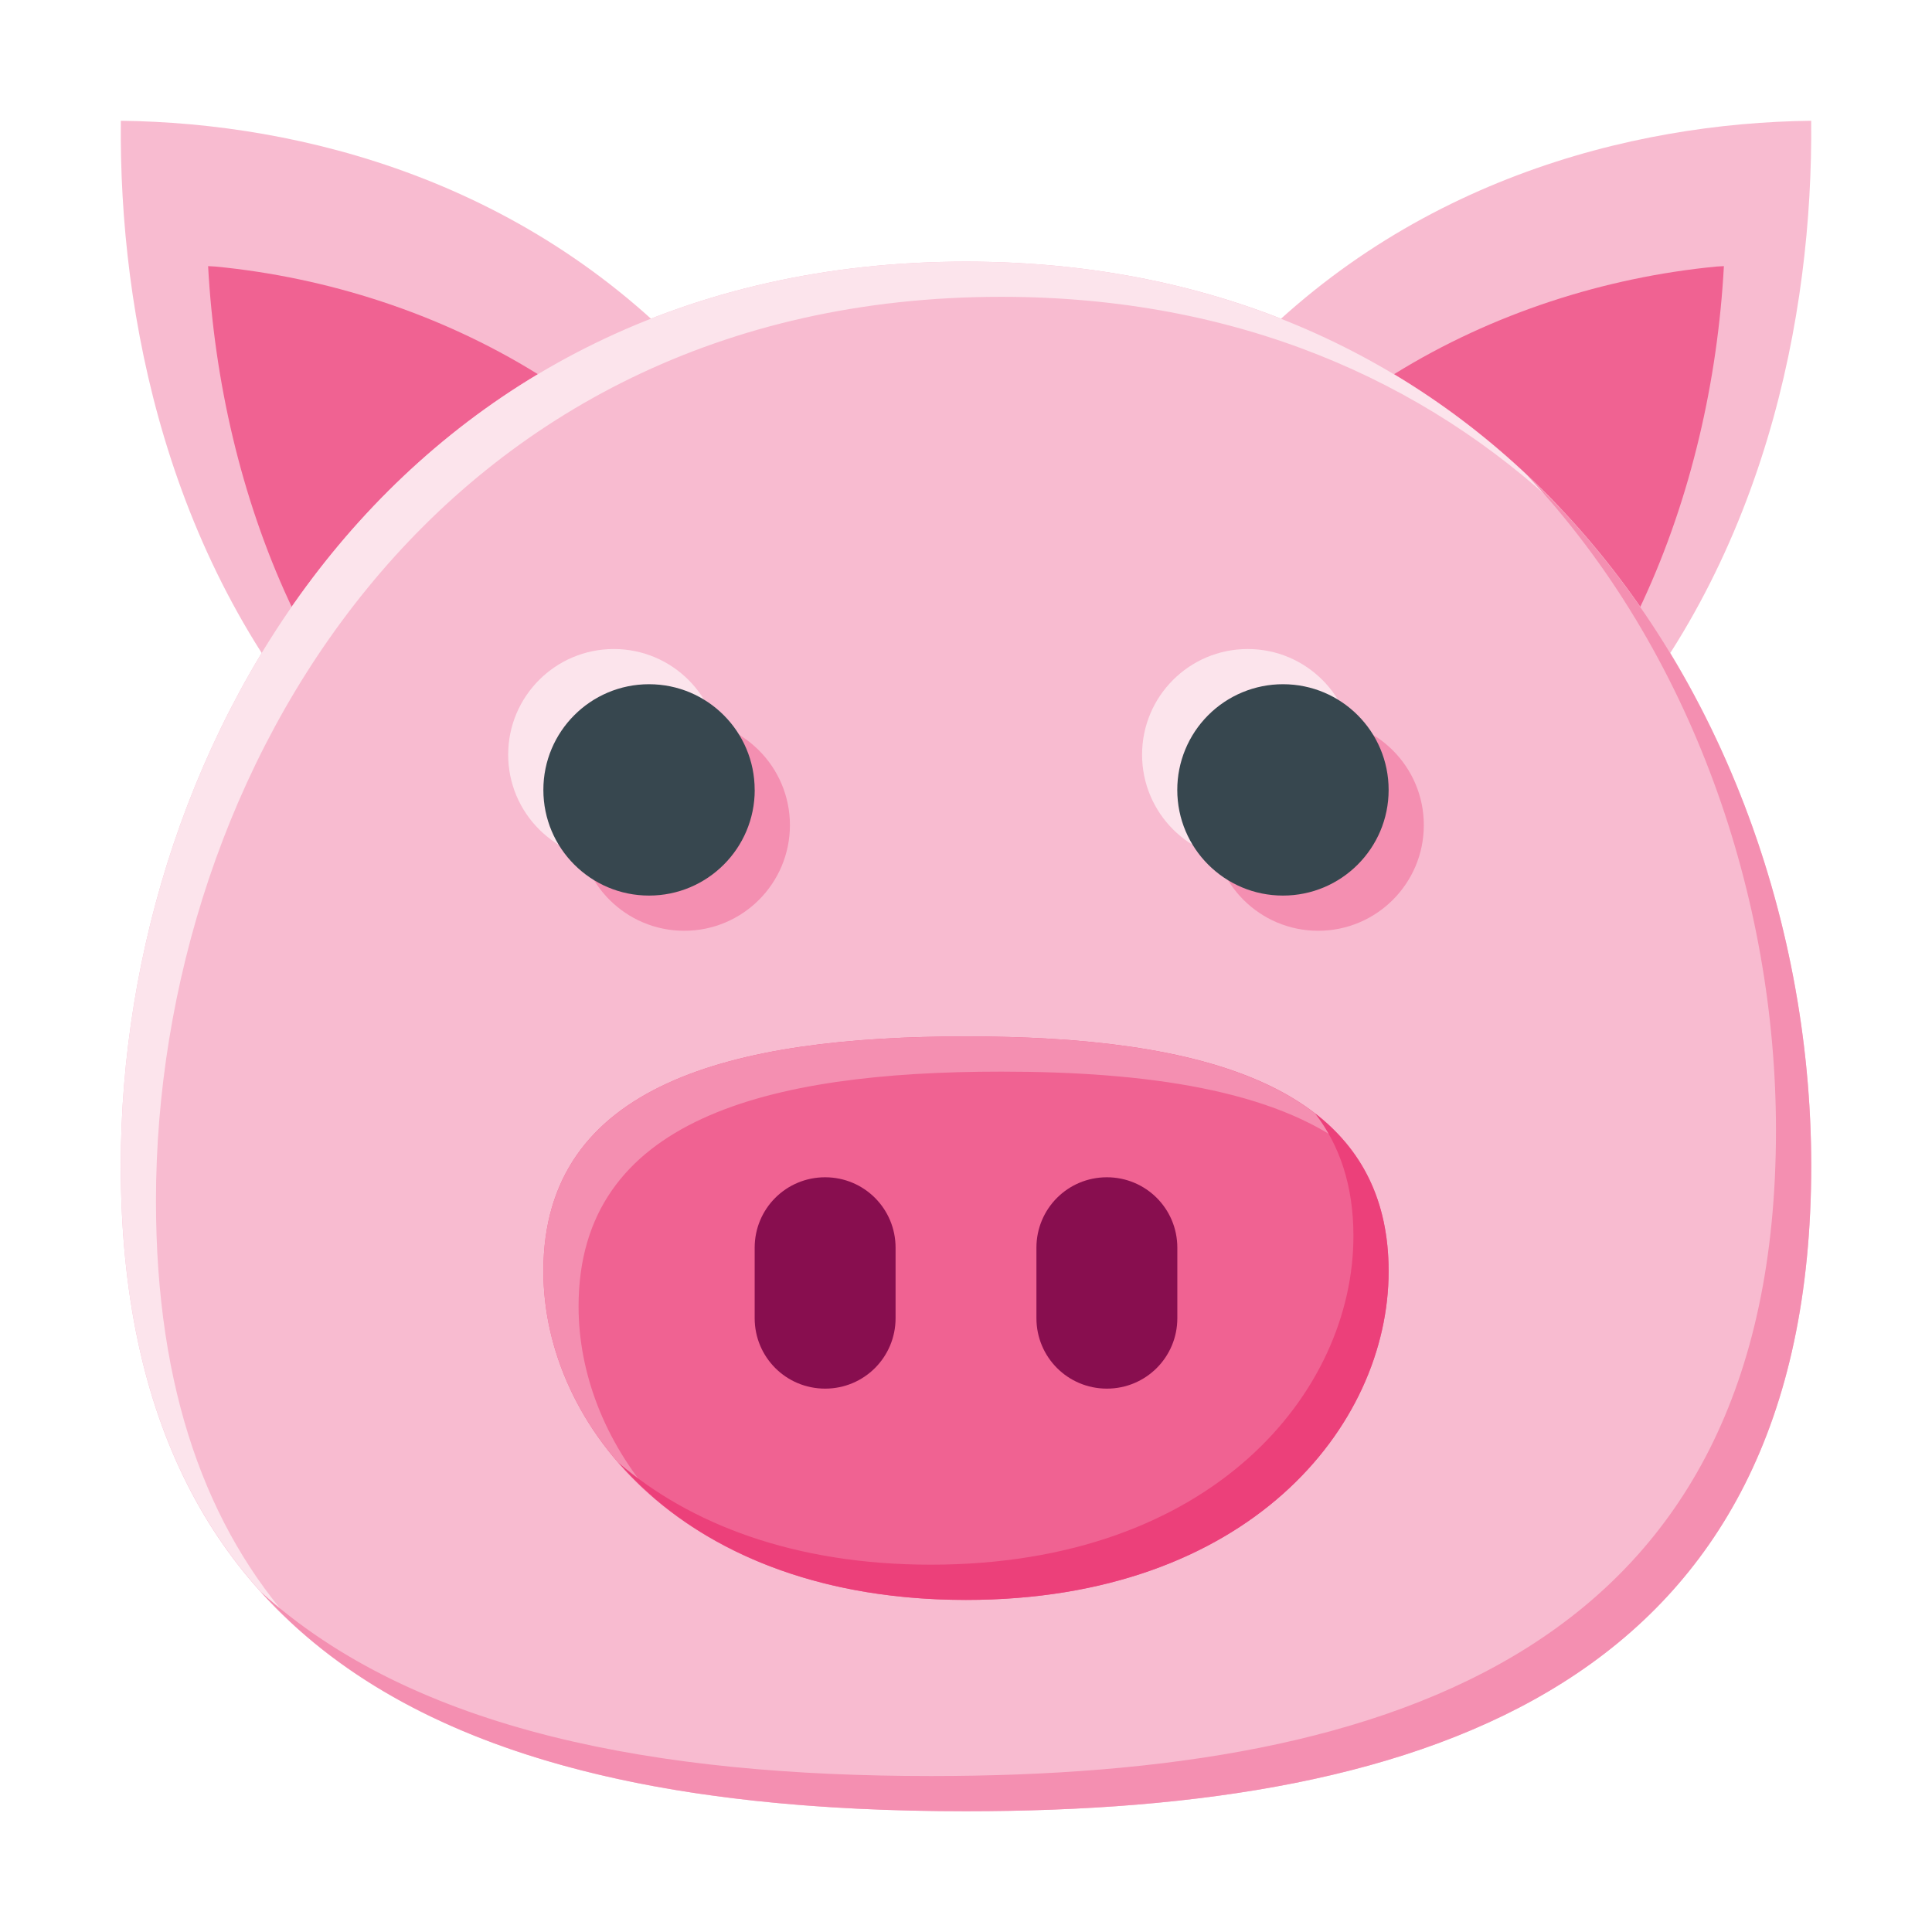
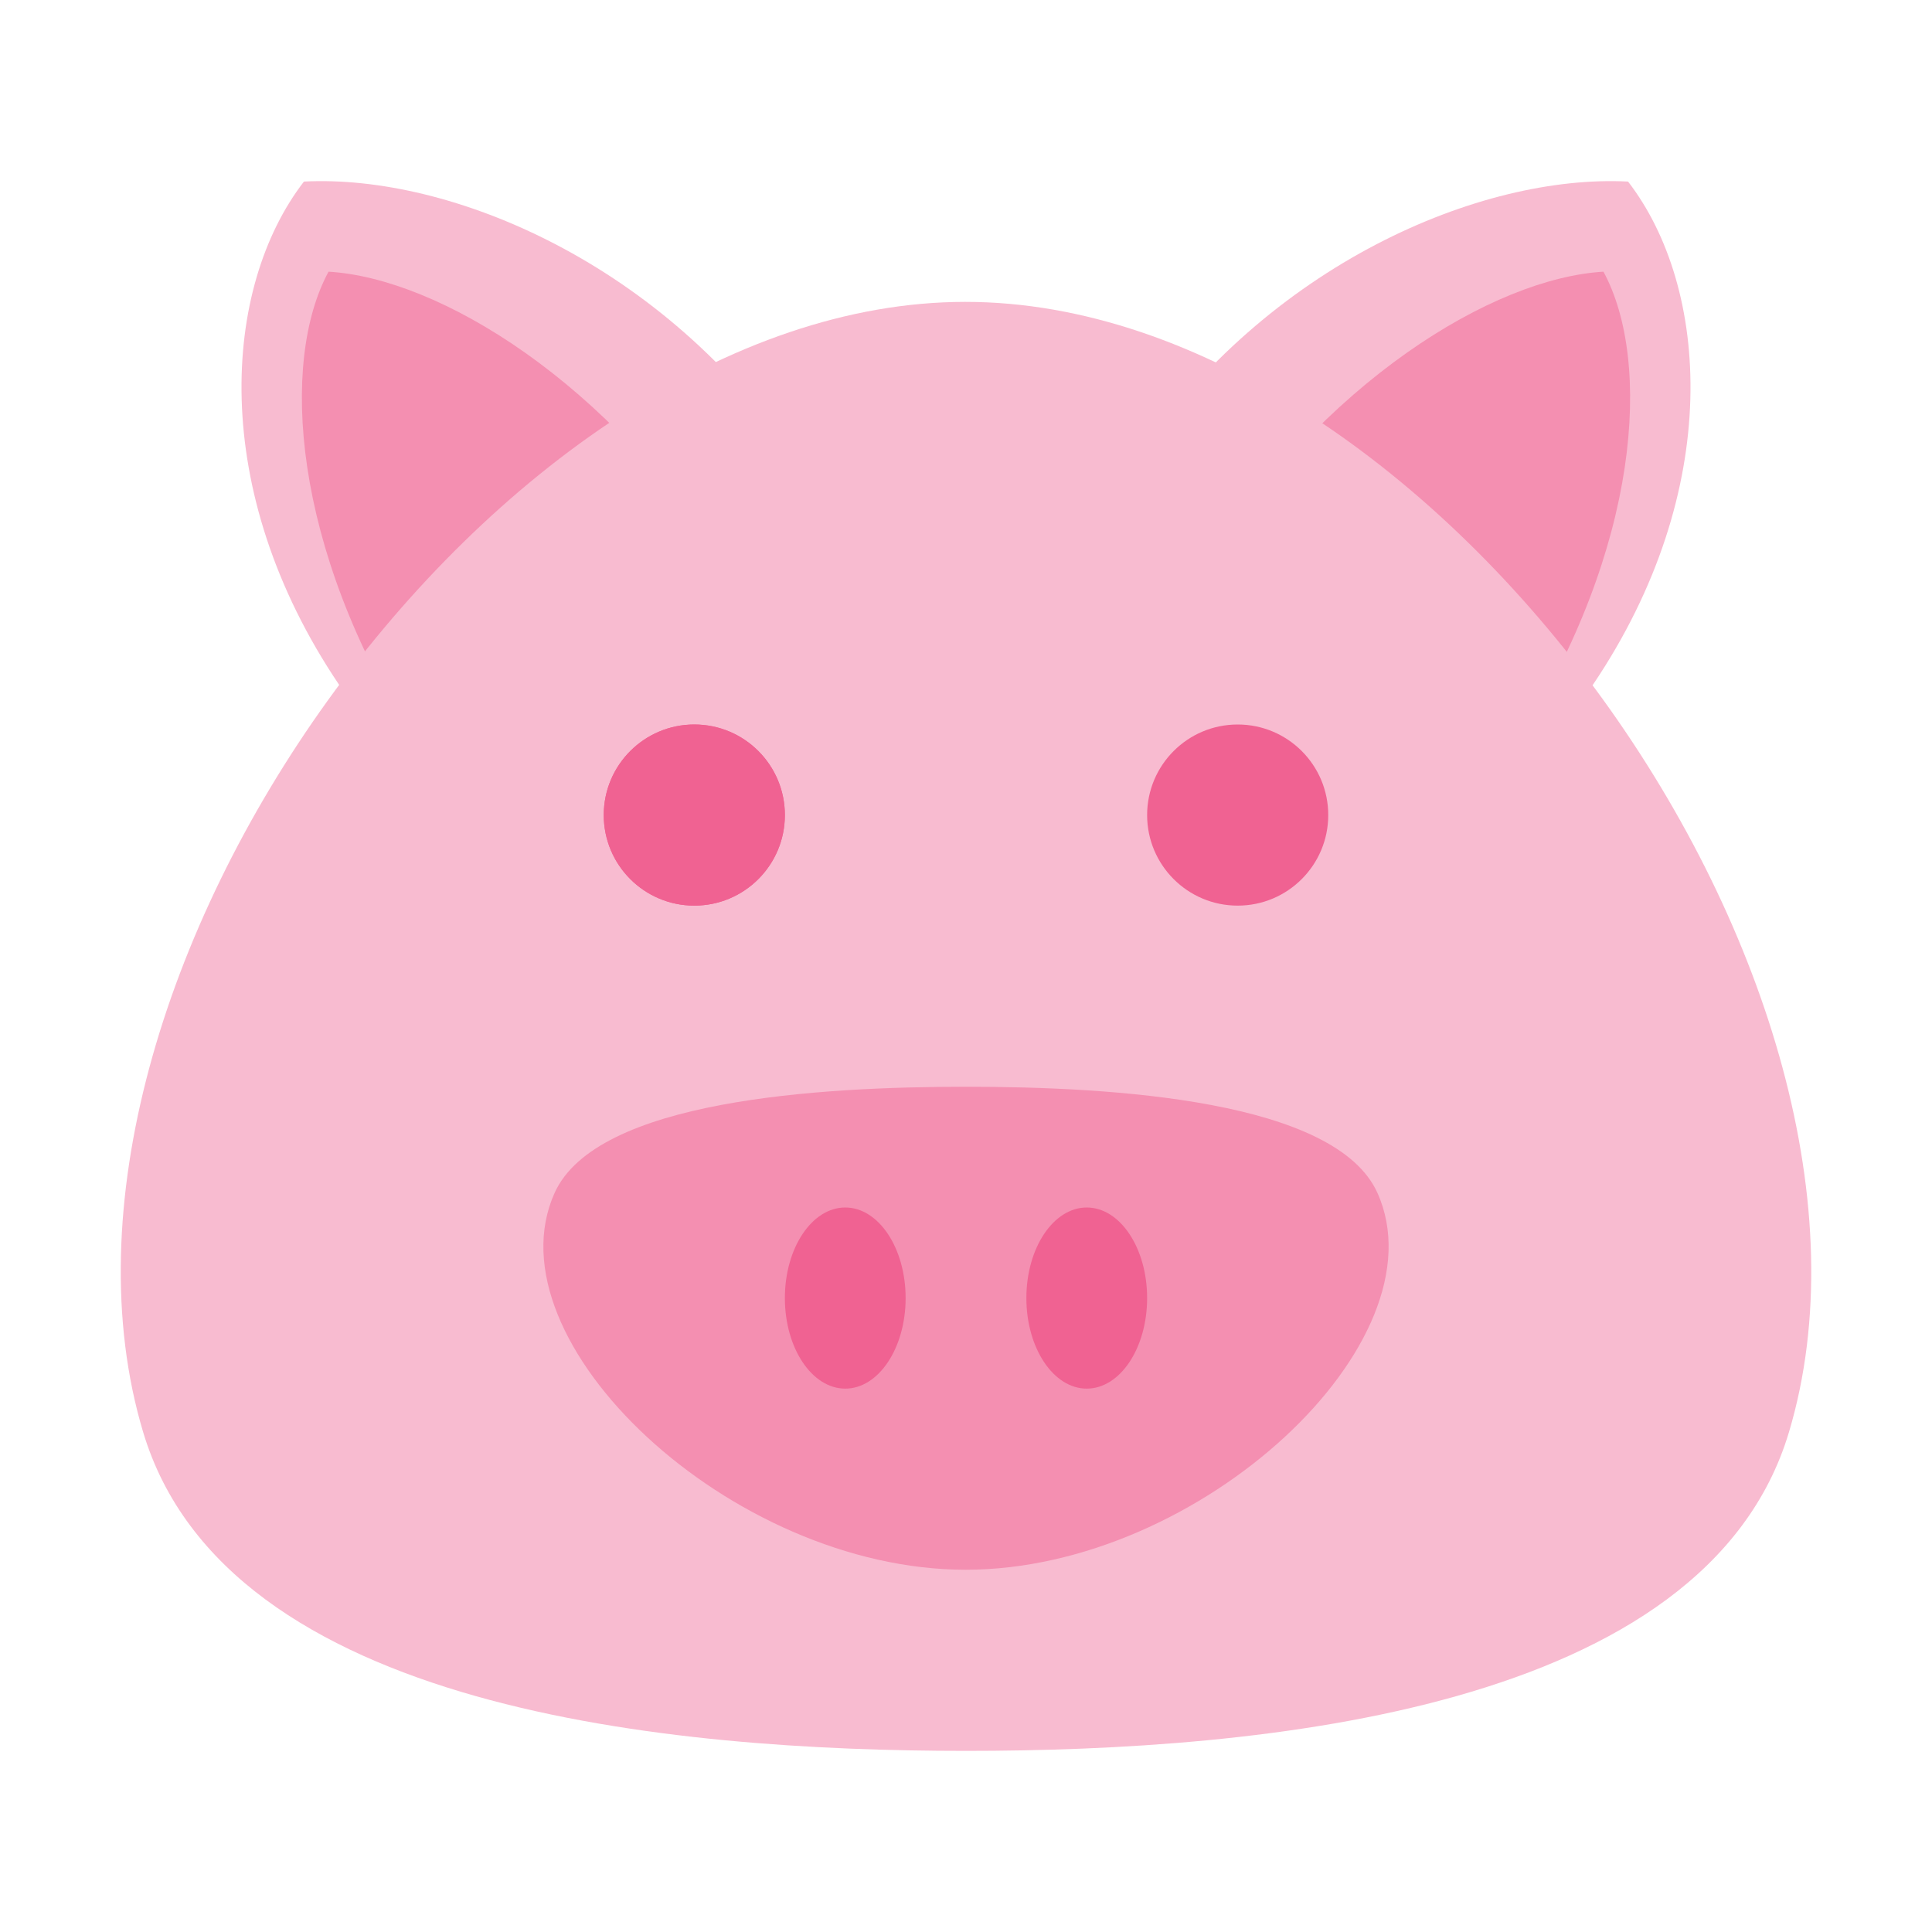
- <svg xmlns="http://www.w3.org/2000/svg" width="128" height="128" viewBox="0 0 33.867 33.867">
-   <path d="M27.92 13.23c-3.012 3.327-5.323 2.795-7.082.934-1.76-1.86-2.303-4.343.71-7.67 3.014-3.327 7.05-4.34 10.201-4.377.034 3.405-.815 7.786-3.828 11.113z" fill="#f8bbd0" />
-   <path d="M30.085 4.673c-3.888.375-7.9 2.512-9.735 6.38-.574 1.434.151 3.02 1.242 3.896.986.912 2.515 1.039 3.54.12 3.217-2.226 4.87-6.39 5.087-10.404l-.105.006z" fill="#f06292" />
-   <path d="M5.946 13.23c3.013 3.327 5.323 2.795 7.083.934 1.76-1.86 2.302-4.343-.71-7.67-3.014-3.327-7.05-4.34-10.201-4.377-.035 3.405.815 7.786 3.828 11.113z" fill="#f8bbd0" />
-   <path d="M3.782 4.673c3.888.375 7.899 2.512 9.735 6.38.573 1.434-.152 3.02-1.242 3.896-.986.912-2.516 1.039-3.54.12-3.218-2.226-4.87-6.39-5.087-10.404l.105.006z" fill="#f06292" />
-   <path d="M31.75 20.432c0 9.054-6.634 11.318-14.817 11.318S2.117 29.486 2.117 20.432c0-7.501 4.939-15.846 14.816-15.846 9.878 0 14.817 8.345 14.817 15.846z" fill="#f8bbd0" />
-   <path d="M23.724 13.23a1.852 1.852 0 01-1.852 1.851 1.852 1.852 0 01-1.852-1.852 1.852 1.852 0 011.852-1.852 1.852 1.852 0 011.852 1.852" fill="#fce4ec" />
-   <path d="M24.342 22.284c0-3.293-3.317-4.116-7.409-4.116-4.091 0-7.408.823-7.408 4.116 0 2.727 2.47 5.762 7.408 5.762 4.94 0 7.409-3.035 7.409-5.762z" fill="#f06292" />
-   <path d="M14.464 20.637c.684 0 1.235.551 1.235 1.235v1.235c0 .684-.551 1.235-1.235 1.235s-1.235-.551-1.235-1.235v-1.235c0-.684.55-1.235 1.235-1.235zm4.939 0c.684 0 1.235.551 1.235 1.235v1.235c0 .684-.551 1.235-1.235 1.235s-1.235-.551-1.235-1.235v-1.235c0-.684.55-1.235 1.235-1.235z" fill="#880e4f" />
-   <path d="M12.612 13.23a1.852 1.852 0 01-1.852 1.851 1.852 1.852 0 01-1.852-1.852 1.852 1.852 0 011.852-1.852 1.852 1.852 0 011.852 1.852" fill="#fce4ec" />
-   <path d="M13.847 14.464a1.852 1.852 0 01-1.853 1.852 1.852 1.852 0 01-1.852-1.852 1.852 1.852 0 011.852-1.852 1.852 1.852 0 011.853 1.852" fill="#f48fb1" />
-   <path d="M13.23 13.847a1.852 1.852 0 01-1.853 1.852 1.852 1.852 0 01-1.852-1.852 1.852 1.852 0 011.852-1.853 1.852 1.852 0 011.852 1.853" fill="#37474f" />
-   <path d="M24.959 14.464a1.852 1.852 0 01-1.852 1.852 1.852 1.852 0 01-1.852-1.852 1.852 1.852 0 011.852-1.852 1.852 1.852 0 011.852 1.852" fill="#f48fb1" />
-   <path d="M24.342 13.847a1.852 1.852 0 01-1.852 1.852 1.852 1.852 0 01-1.853-1.852 1.852 1.852 0 011.853-1.853 1.852 1.852 0 011.852 1.853" fill="#37474f" />
-   <path d="M16.933 18.168c-4.091 0-7.408.823-7.408 4.116 0 1.395.647 2.869 1.939 3.977-.878-1.008-1.322-2.21-1.322-3.36 0-3.292 3.317-4.116 7.409-4.116 2.544 0 4.788.32 6.121 1.351-1.168-1.526-3.745-1.968-6.739-1.968z" fill="#f48fb1" />
-   <path d="M23.055 19.52c.429.559.67 1.263.67 2.147 0 2.727-2.47 5.761-7.409 5.761-2.413 0-4.235-.725-5.47-1.784 1.205 1.384 3.23 2.402 6.087 2.402 4.94 0 7.409-3.034 7.409-5.762 0-1.245-.476-2.137-1.287-2.765z" fill="#ec407a" />
-   <path d="M16.933 4.586c-9.877 0-14.816 8.345-14.816 15.846 0 3.76 1.146 6.346 3.07 8.088-1.549-1.719-2.453-4.132-2.453-7.47 0-7.502 4.939-15.847 14.817-15.847 4.148 0 7.422 1.475 9.828 3.738-2.451-2.609-5.93-4.355-10.446-4.355z" fill="#fce4ec" />
-   <path d="M26.762 8.324c2.911 3.1 4.37 7.418 4.37 11.49 0 9.055-6.633 11.319-14.816 11.319-4.785 0-9.037-.777-11.746-3.23 2.652 2.943 7.198 3.847 12.363 3.847 8.183 0 14.817-2.263 14.817-11.318 0-4.35-1.665-8.983-4.988-12.108z" fill="#f48fb1" />
+ <svg xmlns="http://www.w3.org/2000/svg" id="svg8" version="1.1" viewBox="0 0 128 128" height="128" width="128">
+   <defs id="defs2" />
+   <g id="layer1">
+     <path d="M 105.522,45.386 C 98.282,56.107 89.214,54.592 81.646,50.856 74.078,47.12 68.009,41.163 75.249,30.441 83.988,17.499 98.11,11.528 107.863,12.029 113.247,19.001 114.26,32.443 105.522,45.386 Z" style="fill:#f8bbd0;stroke:none;stroke-width:8.081;stroke-linecap:round;stroke-linejoin:round;stroke-miterlimit:4;stroke-dasharray:none" id="path1252" />
+     <path id="path1255" style="fill:#f48fb1;stroke:none;stroke-width:6.684;stroke-linecap:round;stroke-linejoin:round;stroke-miterlimit:4;stroke-dasharray:none" d="M 100.566,49.049 C 93.869,59.621 87.231,59.048 81.981,56.285 76.73,53.522 72.866,48.57 79.563,37.997 87.647,25.236 98.961,18.427 106.233,18 109.462,23.953 108.65,36.288 100.566,49.049 Z" />
+     <path id="path1259" style="fill:#f8bbd0;stroke:none;stroke-width:8.081;stroke-linecap:round;stroke-linejoin:round;stroke-miterlimit:4;stroke-dasharray:none" d="M 22.478,45.386 C 29.718,56.107 38.786,54.592 46.354,50.856 53.922,47.12 59.991,41.163 52.751,30.441 44.012,17.499 29.89,11.528 20.137,12.029 14.753,19.001 13.74,32.443 22.478,45.386 Z" />
+     <path d="M 27.434,49.049 C 34.131,59.621 40.769,59.048 46.019,56.285 51.27,53.522 55.134,48.57 48.437,37.997 40.353,25.236 29.039,18.427 21.767,18 18.538,23.953 19.35,36.288 27.434,49.049 Z" style="fill:#f48fb1;stroke:none;stroke-width:6.684;stroke-linecap:round;stroke-linejoin:round;stroke-miterlimit:4;stroke-dasharray:none" id="path1261" />
+     <path d="M 63.939,20 C 32.79,20.017 0.66,65.424 9.483,94.88 15.013,113.345 44.478,116 64.003,116 83.529,116 113.004,113.348 118.524,94.88 127.337,65.395 95.112,19.983 63.939,20 Z" style="fill:#f8bbd0;stroke:none;stroke-width:7.876;stroke-linecap:round;stroke-linejoin:round;stroke-miterlimit:4;stroke-dasharray:none" id="path1231" />
+     <path id="path1238" style="fill:#f48fb1;stroke:none;stroke-width:3.215;stroke-linecap:round;stroke-linejoin:round;stroke-miterlimit:4;stroke-dasharray:none" d="M 63.969,104 C 48.395,103.994 32.33,88.859 36.741,79.04 39.507,72.885 54.239,72 64.002,72 73.764,72 88.502,72.884 91.262,79.04 95.668,88.868 79.556,104.006 63.969,104 Z" />
+     <path d="M 60,86 A 4,6 0 0 1 56,92 4,6 0 0 1 52,86 4,6 0 0 1 56,80 4,6 0 0 1 60,86 Z" style="fill:#f06292;stroke:none;stroke-width:8;stroke-linecap:round;stroke-linejoin:round;stroke-miterlimit:4;stroke-dasharray:none" id="path1240" />
+     <path d="M 76,86 A 4,6 0 0 1 72,92 4,6 0 0 1 68,86 4,6 0 0 1 72,80 4,6 0 0 1 76,86" style="fill:#f06292;stroke:none;stroke-width:8;stroke-linecap:round;stroke-linejoin:round;stroke-miterlimit:4;stroke-dasharray:none" id="ellipse1242" />
+     <path d="M 52,54 A 6,6 0 0 1 46,60 6,6 0 0 1 40,54 6,6 0 0 1 46,48 6,6 0 0 1 52,54 Z" style="fill:#f06292;stroke:none;stroke-width:8;stroke-linecap:round;stroke-linejoin:round;stroke-miterlimit:4;stroke-dasharray:none" id="path1244" />
+     <path d="M 52,54 A 6,6 0 0 1 46,60 6,6 0 0 1 40,54 6,6 0 0 1 46,48 6,6 0 0 1 52,54" style="fill:#f06292;stroke:none;stroke-width:8;stroke-linecap:round;stroke-linejoin:round;stroke-miterlimit:4;stroke-dasharray:none" id="circle1246" />
+     <path d="M 88,54 A 6,6 0 0 1 82,60 6,6 0 0 1 76,54 6,6 0 0 1 82,48 6,6 0 0 1 88,54" style="fill:#f06292;stroke:none;stroke-width:8;stroke-linecap:round;stroke-linejoin:round;stroke-miterlimit:4;stroke-dasharray:none" id="circle1248" />
+   </g>
</svg>
